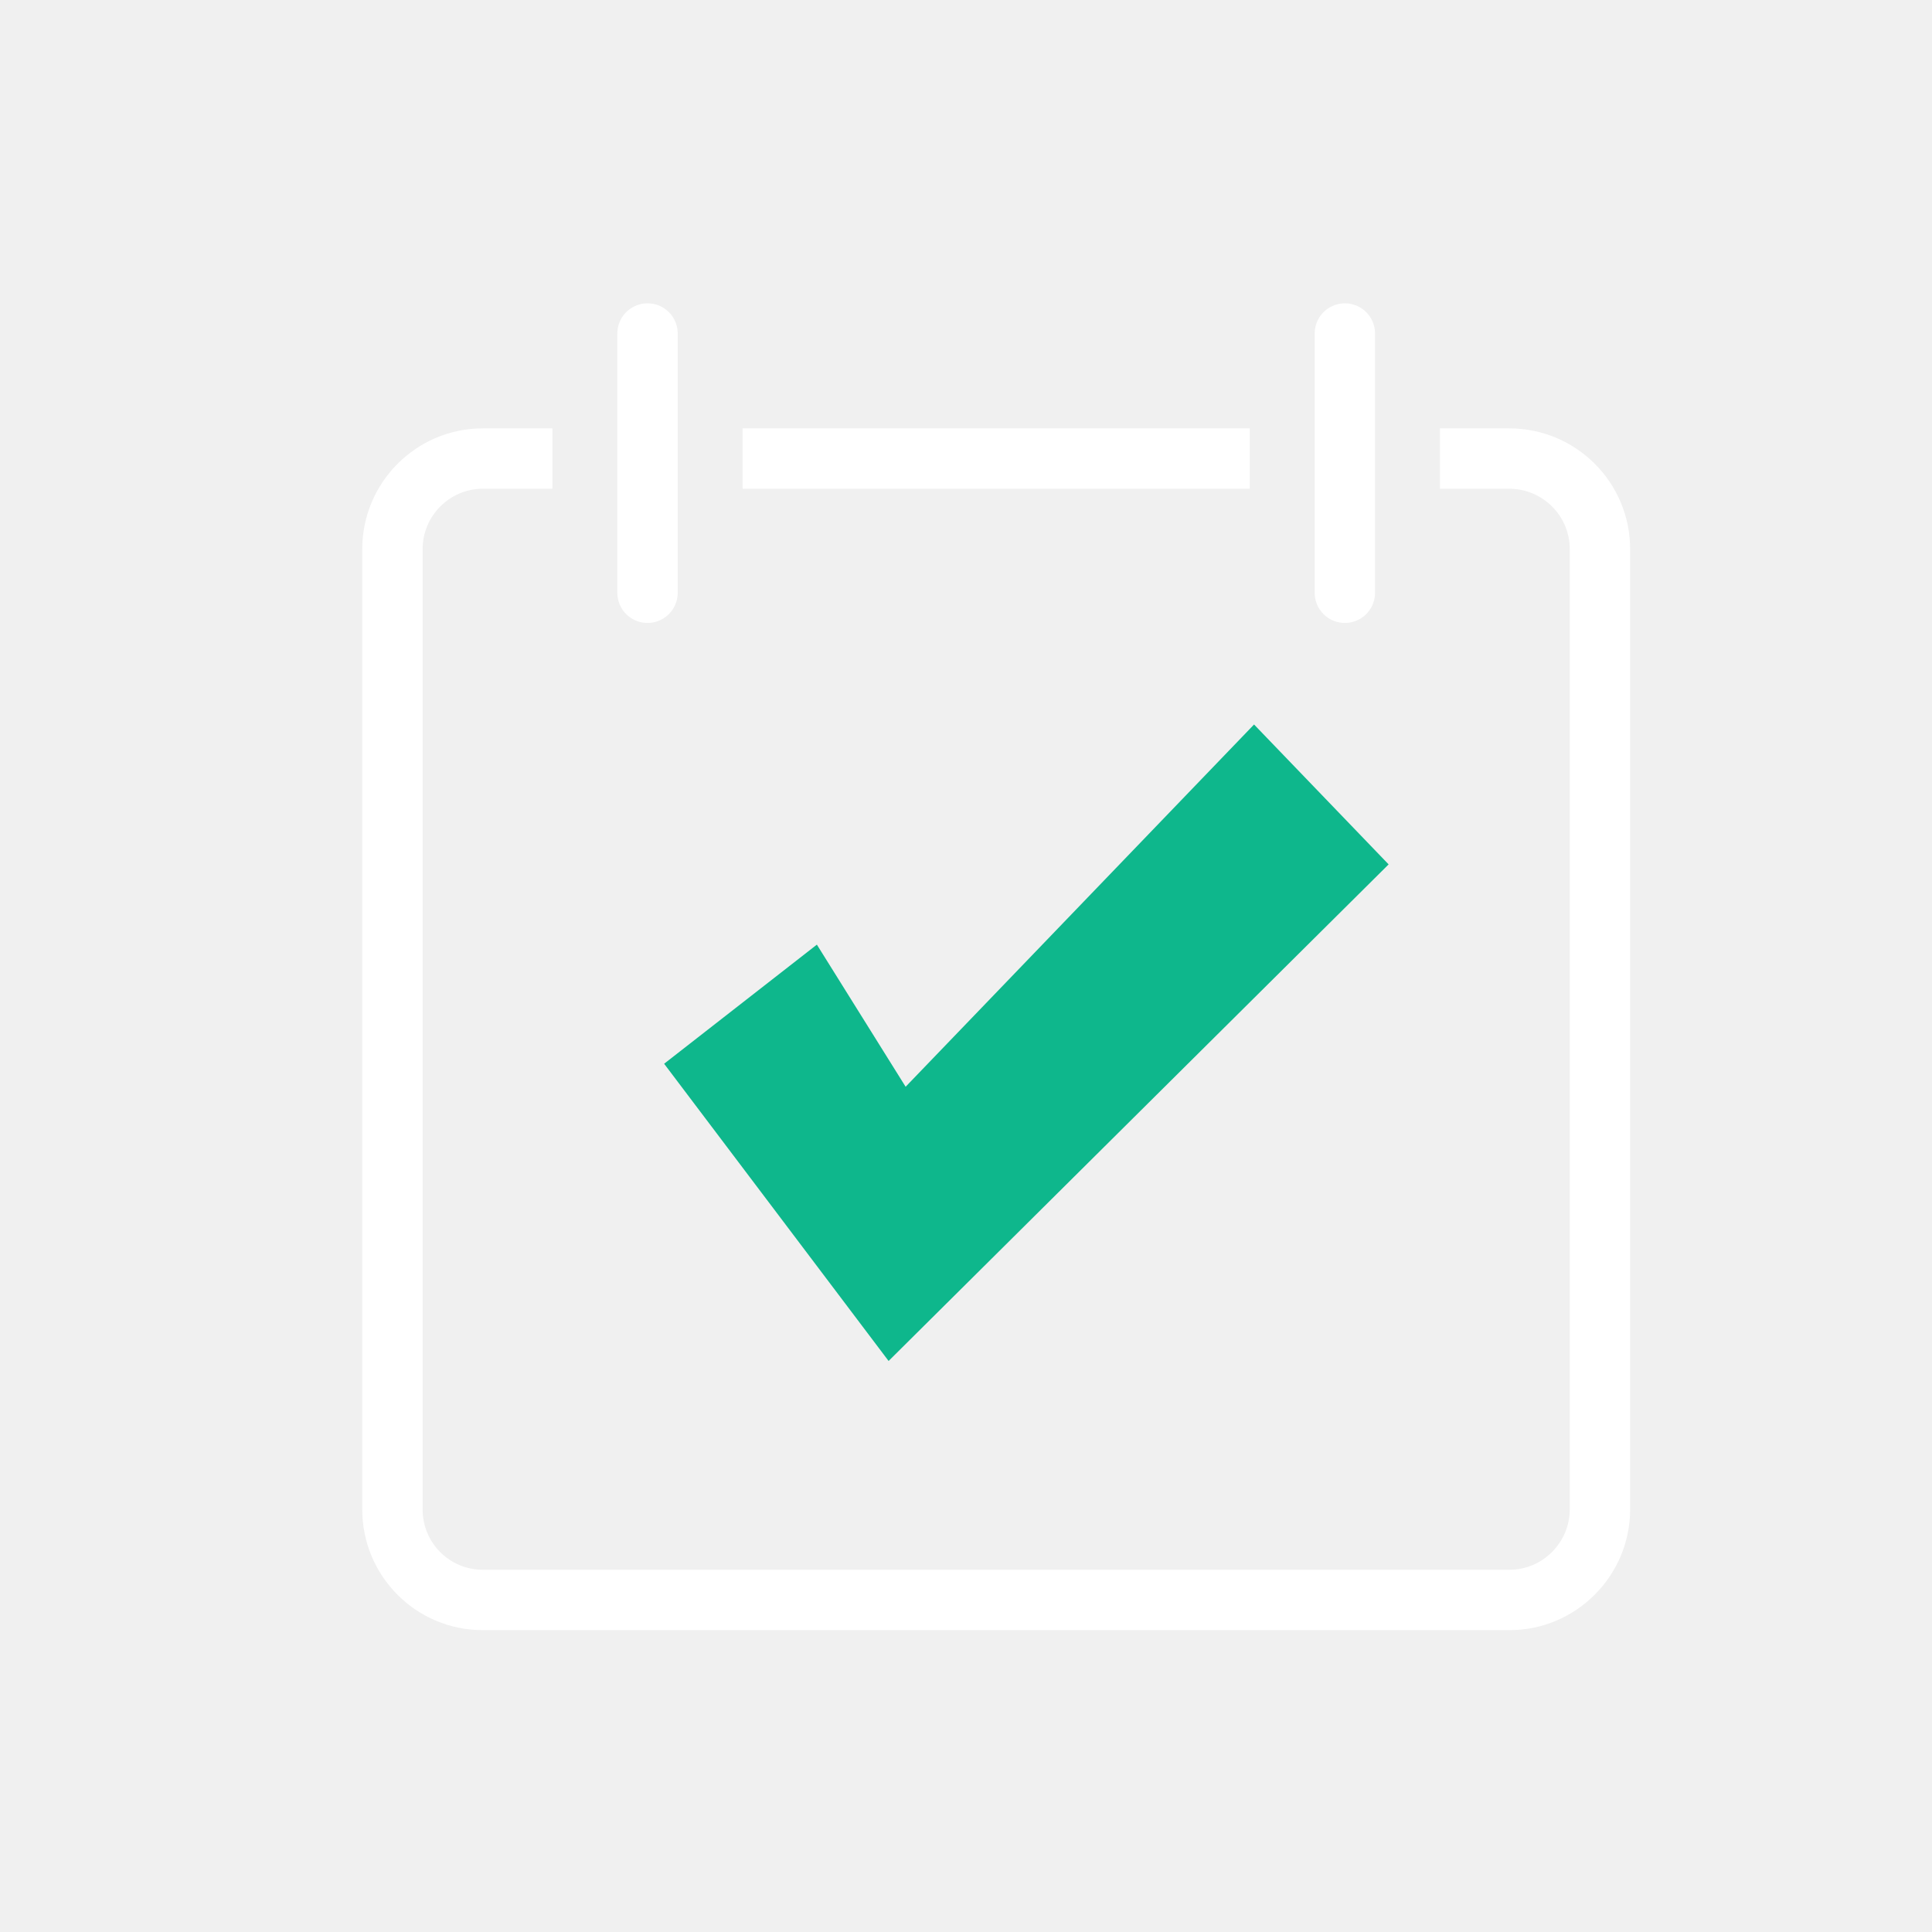
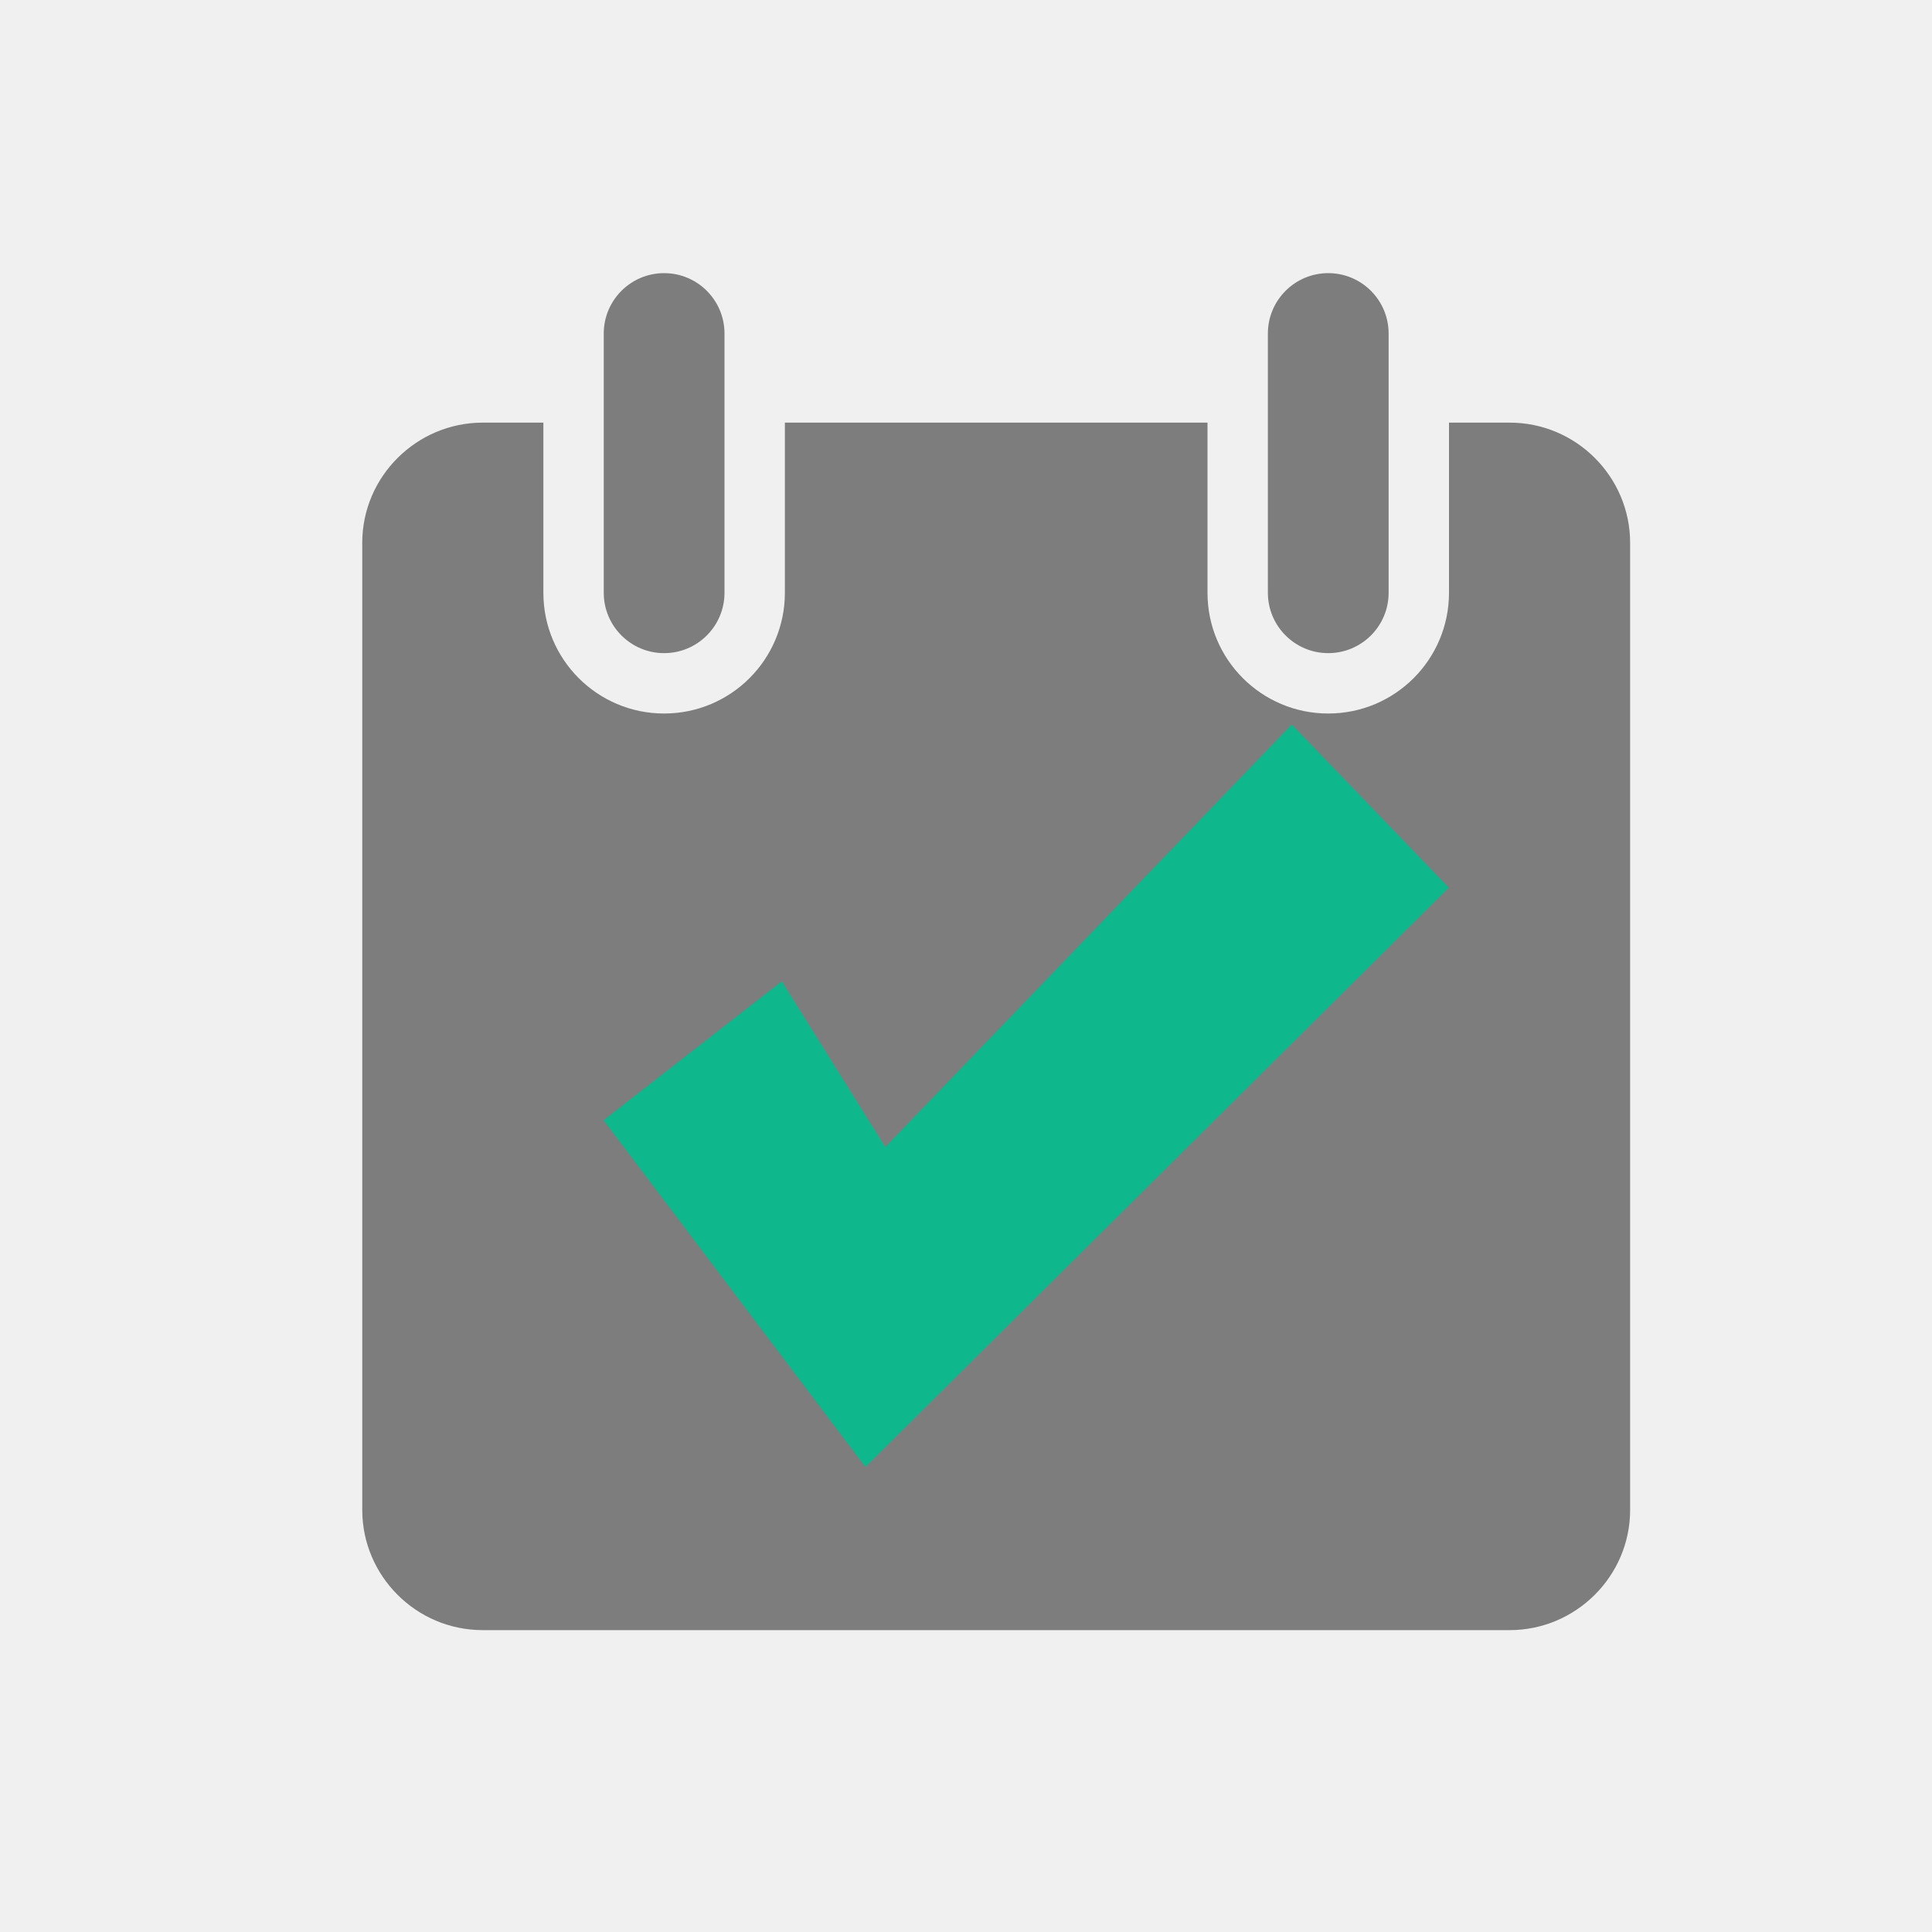
<svg xmlns="http://www.w3.org/2000/svg" width="32px" height="32px" viewBox="0 0 32 32" version="1.1">
  <defs />
  <g id="Symbols" stroke="none" stroke-width="1" fill="none" fill-rule="evenodd">
    <g id="icon-calendar-checked">
-       <path d="M7,9.095 L7,9.095 L7,25 C7,25.554 7.445,26 7.995,26 L25.005,26 C25.549,26 26,25.549 26,25 L26,9.095 C26,8.543 25.551,8.095 24.996,8.095 L24.269,8.095 L9.499,8.095 L7.996,8.095 C7.449,8.095 7,8.544 7,9.095 L7,9.095 Z M23.85,7.095 L24.269,7.095 L24.996,7.095 C26.103,7.095 27,7.989 27,9.095 L27,25 C27,26.105 26.098,27 25.005,27 L7.995,27 C6.893,27 6,26.106 6,25 L6,9.095 C6,7.991 6.897,7.095 7.996,7.095 L9.15,7.095 L9.15,8.095 L12.3,8.095 L12.3,7.095 L20.7,7.095 L20.7,8.095 L23.85,8.095 L23.85,7.095 Z" id="Combined-Shape" fill="#FFFFFF" />
-       <path d="M22.275,5.524 L22.275,9.818" id="Line-Copy-4" stroke="#FFFFFF" stroke-linecap="round" stroke-linejoin="round" />
-       <path d="M10.725,5.524 L10.725,9.818" id="Line" stroke="#FFFFFF" stroke-linecap="round" stroke-linejoin="round" />
-       <polygon id="Path-1110" fill="#0EB78C" points="13.624 21.093 14.718 22.542 16.004 21.265 23 14.317 20.771 12 15 18 13.53 15.646 11 17.619" />
+       <path d="M13,7 L20,7 L20,9.818 C20,10.923 20.895,11.818 22,11.818 C23.105,11.818 24,10.923 24,9.818 L24,7 L25.005,7 C26.107,7 27,7.898 27,8.991 L27,25.009 C27,26.109 26.098,27 25.005,27 L7.995,27 C6.893,27 6,26.102 6,25.009 L6,8.991 C6,7.891 6.902,7 7.995,7 L9,7 L9,9.818 C9,10.923 9.895,11.818 11,11.818 C12.105,11.818 13,10.923 13,9.818 L13,7 Z" id="Combined-Shape" fill="#000000" opacity="0.477" />
+       <path d="M21,9.818 C21,10.37 21.448,10.818 22,10.818 C22.552,10.818 23,10.37 23,9.818 L23,5.524 C23,4.972 22.552,4.524 22,4.524 C21.448,4.524 21,4.972 21,5.524 L21,9.818 Z" id="Line-Copy-4" fill="#000000" opacity="0.477" />
+       <path d="M10,9.818 C10,10.37 10.448,10.818 11,10.818 C11.552,10.818 12,10.37 12,9.818 L12,5.524 C12,4.972 11.552,4.524 11,4.524 C10.448,4.524 10,4.972 10,5.524 L10,9.818 Z" id="Line" fill="#000000" opacity="0.477" />
+       <polygon id="Path-1110" fill="#0EB78C" points="13.061 22.608 14.338 24.299 15.838 22.809 24 14.703 21.399 12 14.667 19 12.952 16.254 10 18.555" />
    </g>
  </g>
</svg>
